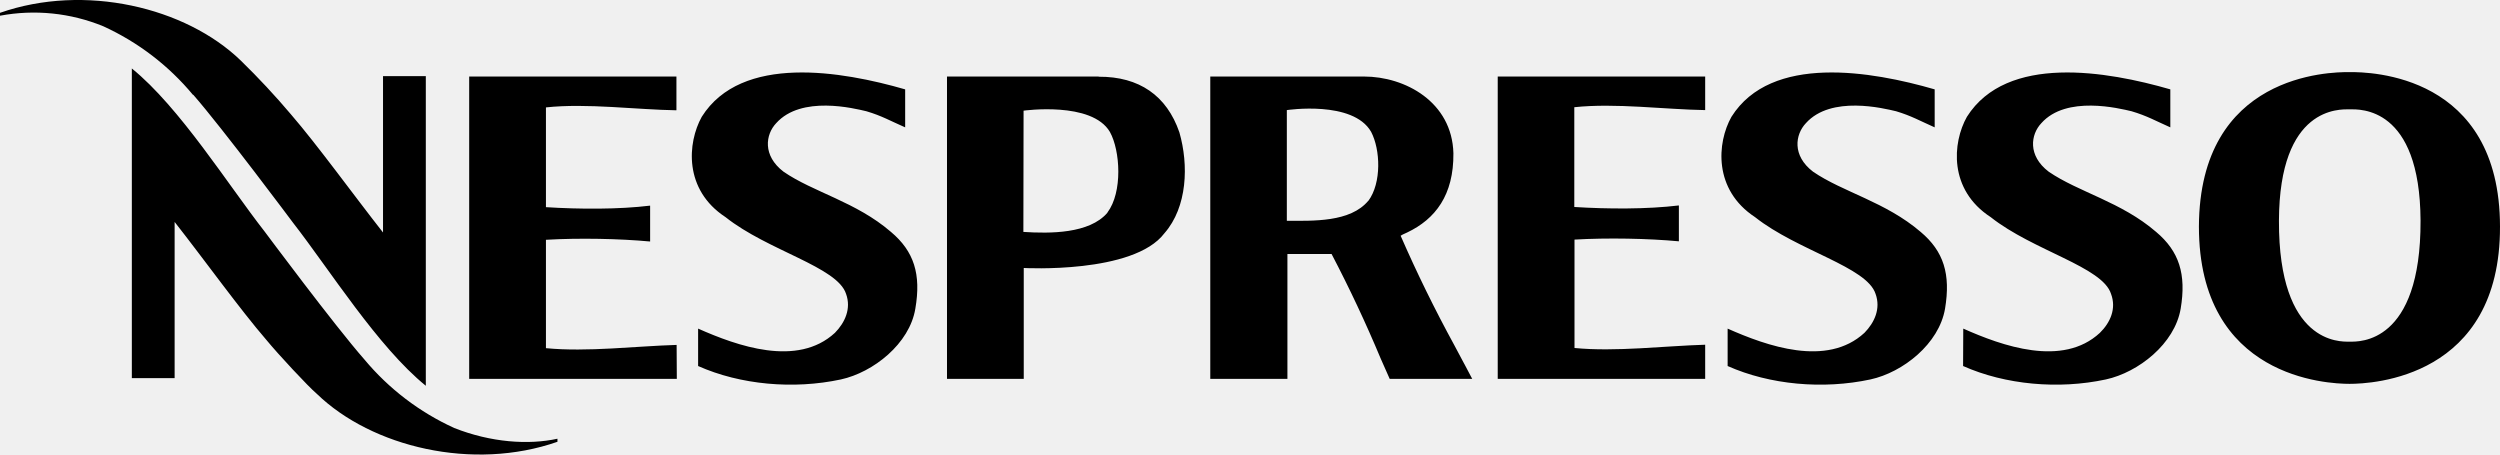
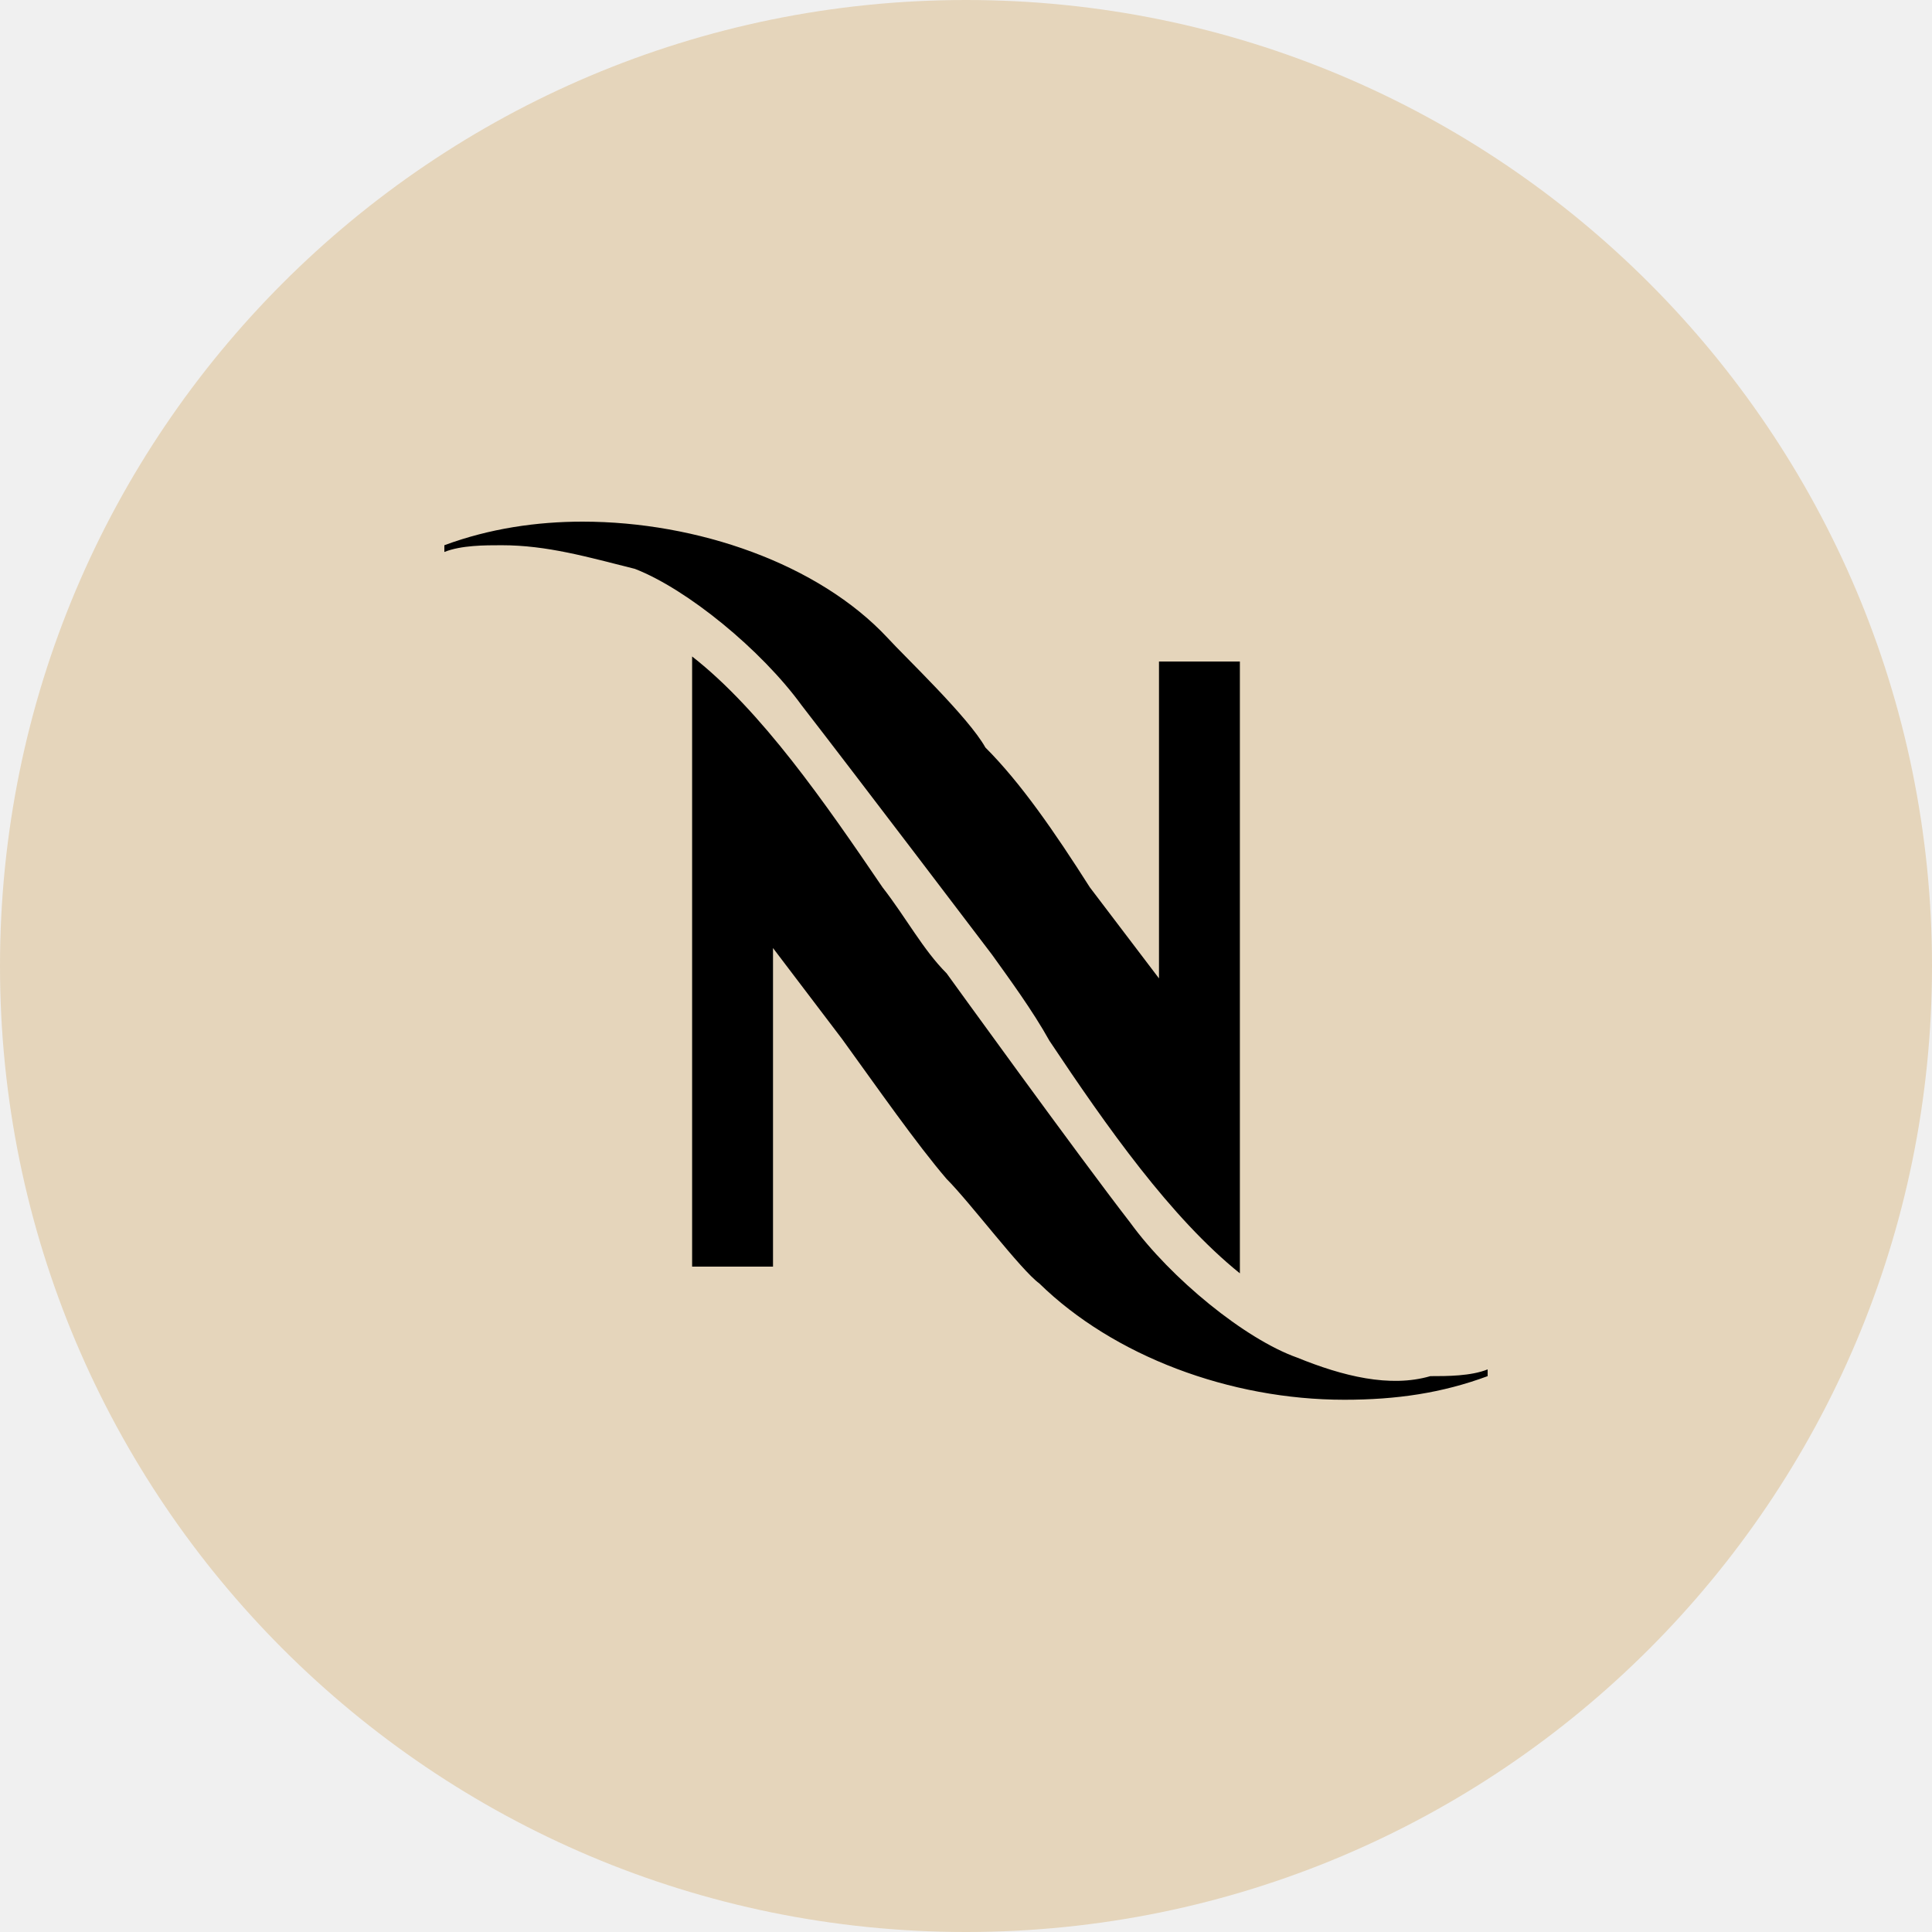
- <svg xmlns="http://www.w3.org/2000/svg" width="154" height="28" viewBox="0 0 154 28" fill="none" id="svg-1070580089_4552">
-   <path d="M67.673 4.714H58.335V23.338H63.063V16.508C63.063 16.508 69.825 16.886 71.728 14.369C73.146 12.75 73.229 10.162 72.65 8.153C71.87 5.884 70.168 4.714 67.685 4.726L67.673 4.714ZM68.217 13.104C67.106 14.404 64.671 14.392 63.04 14.286L63.052 6.817C63.052 6.817 67.26 6.226 68.371 8.129C69.009 9.275 69.163 11.84 68.217 13.092V13.104ZM27.98 26.364C25.842 25.39 23.951 23.948 22.448 22.145C20.627 20.077 16.301 14.262 16.301 14.262C14.055 11.391 11.076 6.616 8.121 4.217V23.291H10.757V13.671C12.613 16.035 14.776 19.049 16.419 20.951C17.128 21.814 18.984 23.811 19.516 24.26C22.909 27.545 29.138 29.034 34.339 27.214V27.025C32.566 27.415 30.249 27.262 27.98 26.364ZM11.903 5.836C13.712 7.904 18.05 13.719 18.05 13.719C20.296 16.602 23.275 21.365 26.23 23.764V4.69H23.594V14.321C21.738 11.958 19.563 8.944 17.92 7.042C16.946 5.89 15.916 4.786 14.835 3.733C11.431 0.436 5.201 -1.03 0 0.79V0.968C2.138 0.567 4.347 0.793 6.36 1.617C8.499 2.593 10.39 4.039 11.892 5.848L11.903 5.836ZM41.668 6.794V4.714H28.902V23.338H41.692L41.68 21.247C39.221 21.317 36.148 21.696 33.63 21.447V14.771C35.675 14.652 38.145 14.7 40.048 14.877V12.667C38.122 12.903 35.687 12.892 33.63 12.761V6.616C36.148 6.345 39.221 6.758 41.668 6.794ZM54.883 14.286C52.732 12.431 50.096 11.84 48.264 10.575C46.964 9.583 47.153 8.283 47.815 7.585C49.363 5.86 52.614 6.675 53.37 6.853C54.328 7.136 54.836 7.444 55.758 7.845V5.505C51.881 4.383 45.675 3.307 43.228 7.195C42.342 8.791 42.105 11.686 44.694 13.376C47.295 15.444 51.586 16.437 52.117 18.103C52.448 19.013 52.047 19.876 51.432 20.502C49.115 22.641 45.403 21.306 43.004 20.242V22.547C45.604 23.705 48.879 24 51.798 23.374C53.796 22.936 56.03 21.176 56.385 19.013C56.751 16.886 56.302 15.479 54.883 14.286ZM90.168 22.357L89.589 21.27C88.387 19.071 87.282 16.819 86.279 14.522C86.397 14.44 86.362 14.475 86.681 14.321C88.419 13.494 89.553 12.017 89.53 9.441C89.447 6.274 86.551 4.714 84.022 4.714H74.553V23.338H79.305V15.645H82.024C83.125 17.747 84.134 19.896 85.05 22.086L85.605 23.338H90.688L90.227 22.464L90.168 22.357ZM84.293 12.36C83.182 13.707 80.865 13.601 79.269 13.601V6.782C79.269 6.782 83.336 6.167 84.459 8.117C85.038 9.216 85.109 11.261 84.293 12.371V12.36ZM144.733 4.442C143.503 4.43 135.489 4.56 135.453 13.955C135.453 23.291 143.373 23.645 144.733 23.645C146.104 23.645 154.024 23.291 154 13.955C153.988 4.56 145.986 4.43 144.733 4.442ZM144.768 21.046H144.697C144.177 21.046 140.359 21.211 140.383 13.601C140.406 6.534 144.13 6.734 144.744 6.734C145.359 6.734 149.071 6.534 149.106 13.589C149.13 21.211 145.3 21.046 144.768 21.046ZM118.313 14.286C116.15 12.431 113.526 11.84 111.682 10.575C110.382 9.583 110.583 8.283 111.245 7.585C112.793 5.86 116.044 6.675 116.8 6.853C117.746 7.136 118.266 7.444 119.176 7.845V5.505C115.311 4.383 109.105 3.307 106.658 7.195C105.76 8.791 105.535 11.686 108.112 13.376C110.724 15.444 115.003 16.437 115.535 18.103C115.866 19.013 115.465 19.876 114.85 20.502C112.533 22.641 108.821 21.306 106.422 20.242V22.547C109.022 23.705 112.297 24 115.216 23.374C117.226 22.936 119.448 21.176 119.815 19.013C120.169 16.886 119.732 15.479 118.313 14.286ZM132.817 14.286C130.666 12.431 128.042 11.84 126.198 10.575C124.897 9.583 125.087 8.283 125.749 7.585C127.285 5.86 130.548 6.675 131.304 6.853C132.262 7.136 132.782 7.444 133.692 7.845V5.505C129.815 4.383 123.621 3.307 121.162 7.195C120.264 8.791 120.027 11.686 122.628 13.376C125.24 15.444 129.519 16.437 130.039 18.103C130.382 19.013 129.992 19.876 129.354 20.502C127.049 22.641 123.325 21.306 120.937 20.242L120.926 22.547C123.526 23.705 126.812 24 129.72 23.374C131.73 22.936 133.964 21.176 134.33 19.013C134.685 16.886 134.236 15.479 132.817 14.286ZM92.26 23.338H105.039V21.235C102.58 21.306 99.507 21.684 96.989 21.436V14.759C99.034 14.64 101.516 14.688 103.419 14.865V12.655C101.469 12.892 99.046 12.88 96.977 12.75V6.605C99.507 6.333 102.58 6.746 105.039 6.782V4.714H92.26V23.338Z" fill="#000000" />
+ <svg xmlns="http://www.w3.org/2000/svg" width="100" height="100" viewBox="0 0 100 100" fill="none">
+   <g clip-path="url(#clip0_43_167)">
+     <circle cx="50" cy="50" r="50" fill="#E5D5BB" />
+     <g clip-path="url(#clip1_43_167)">
+       <path d="M67.142 70.27C64.438 69.31 60.599 66.17 58.506 63.291C55.801 59.801 48.997 50.38 48.997 50.38C47.775 49.158 46.903 47.501 45.682 45.931C42.716 41.569 39.401 36.771 35.824 33.979V65.559H40.011V49.071L43.588 53.782C45.42 56.312 47.426 59.191 48.997 61.023C50.218 62.244 52.835 65.733 53.795 66.431C57.633 70.183 63.653 72.451 69.585 72.451C72.289 72.451 74.645 72.102 77 71.229V70.88C76.128 71.229 74.906 71.229 74.034 71.229C71.94 71.84 69.498 71.229 67.142 70.27ZM41.494 36.509C44.199 39.998 51.352 49.42 51.352 49.42C52.225 50.641 53.446 52.299 54.318 53.869C57.284 58.318 60.599 63.029 64.176 65.908V34.241H59.989V50.641L56.412 45.931C54.58 43.052 52.835 40.522 51.003 38.69C50.131 37.12 46.816 33.979 45.944 33.019C42.367 29.181 36.086 27 30.154 27C27.798 27 25.355 27.349 23 28.221V28.57C23.872 28.221 25.094 28.221 25.966 28.221C28.322 28.221 30.415 28.832 32.858 29.443C35.562 30.489 39.401 33.63 41.494 36.509Z" fill-rule="evenodd" clip-rule="evenodd" fill="black" />
+     </g>
+   </g>
+   <defs>
+     <clipPath id="clip0_43_167">
+       <rect width="100" height="100" fill="white" />
+     </clipPath>
+     <clipPath id="clip1_43_167">
+       <rect width="54" height="45.451" fill="white" transform="translate(23 27)" />
+     </clipPath>
+   </defs>
</svg>
